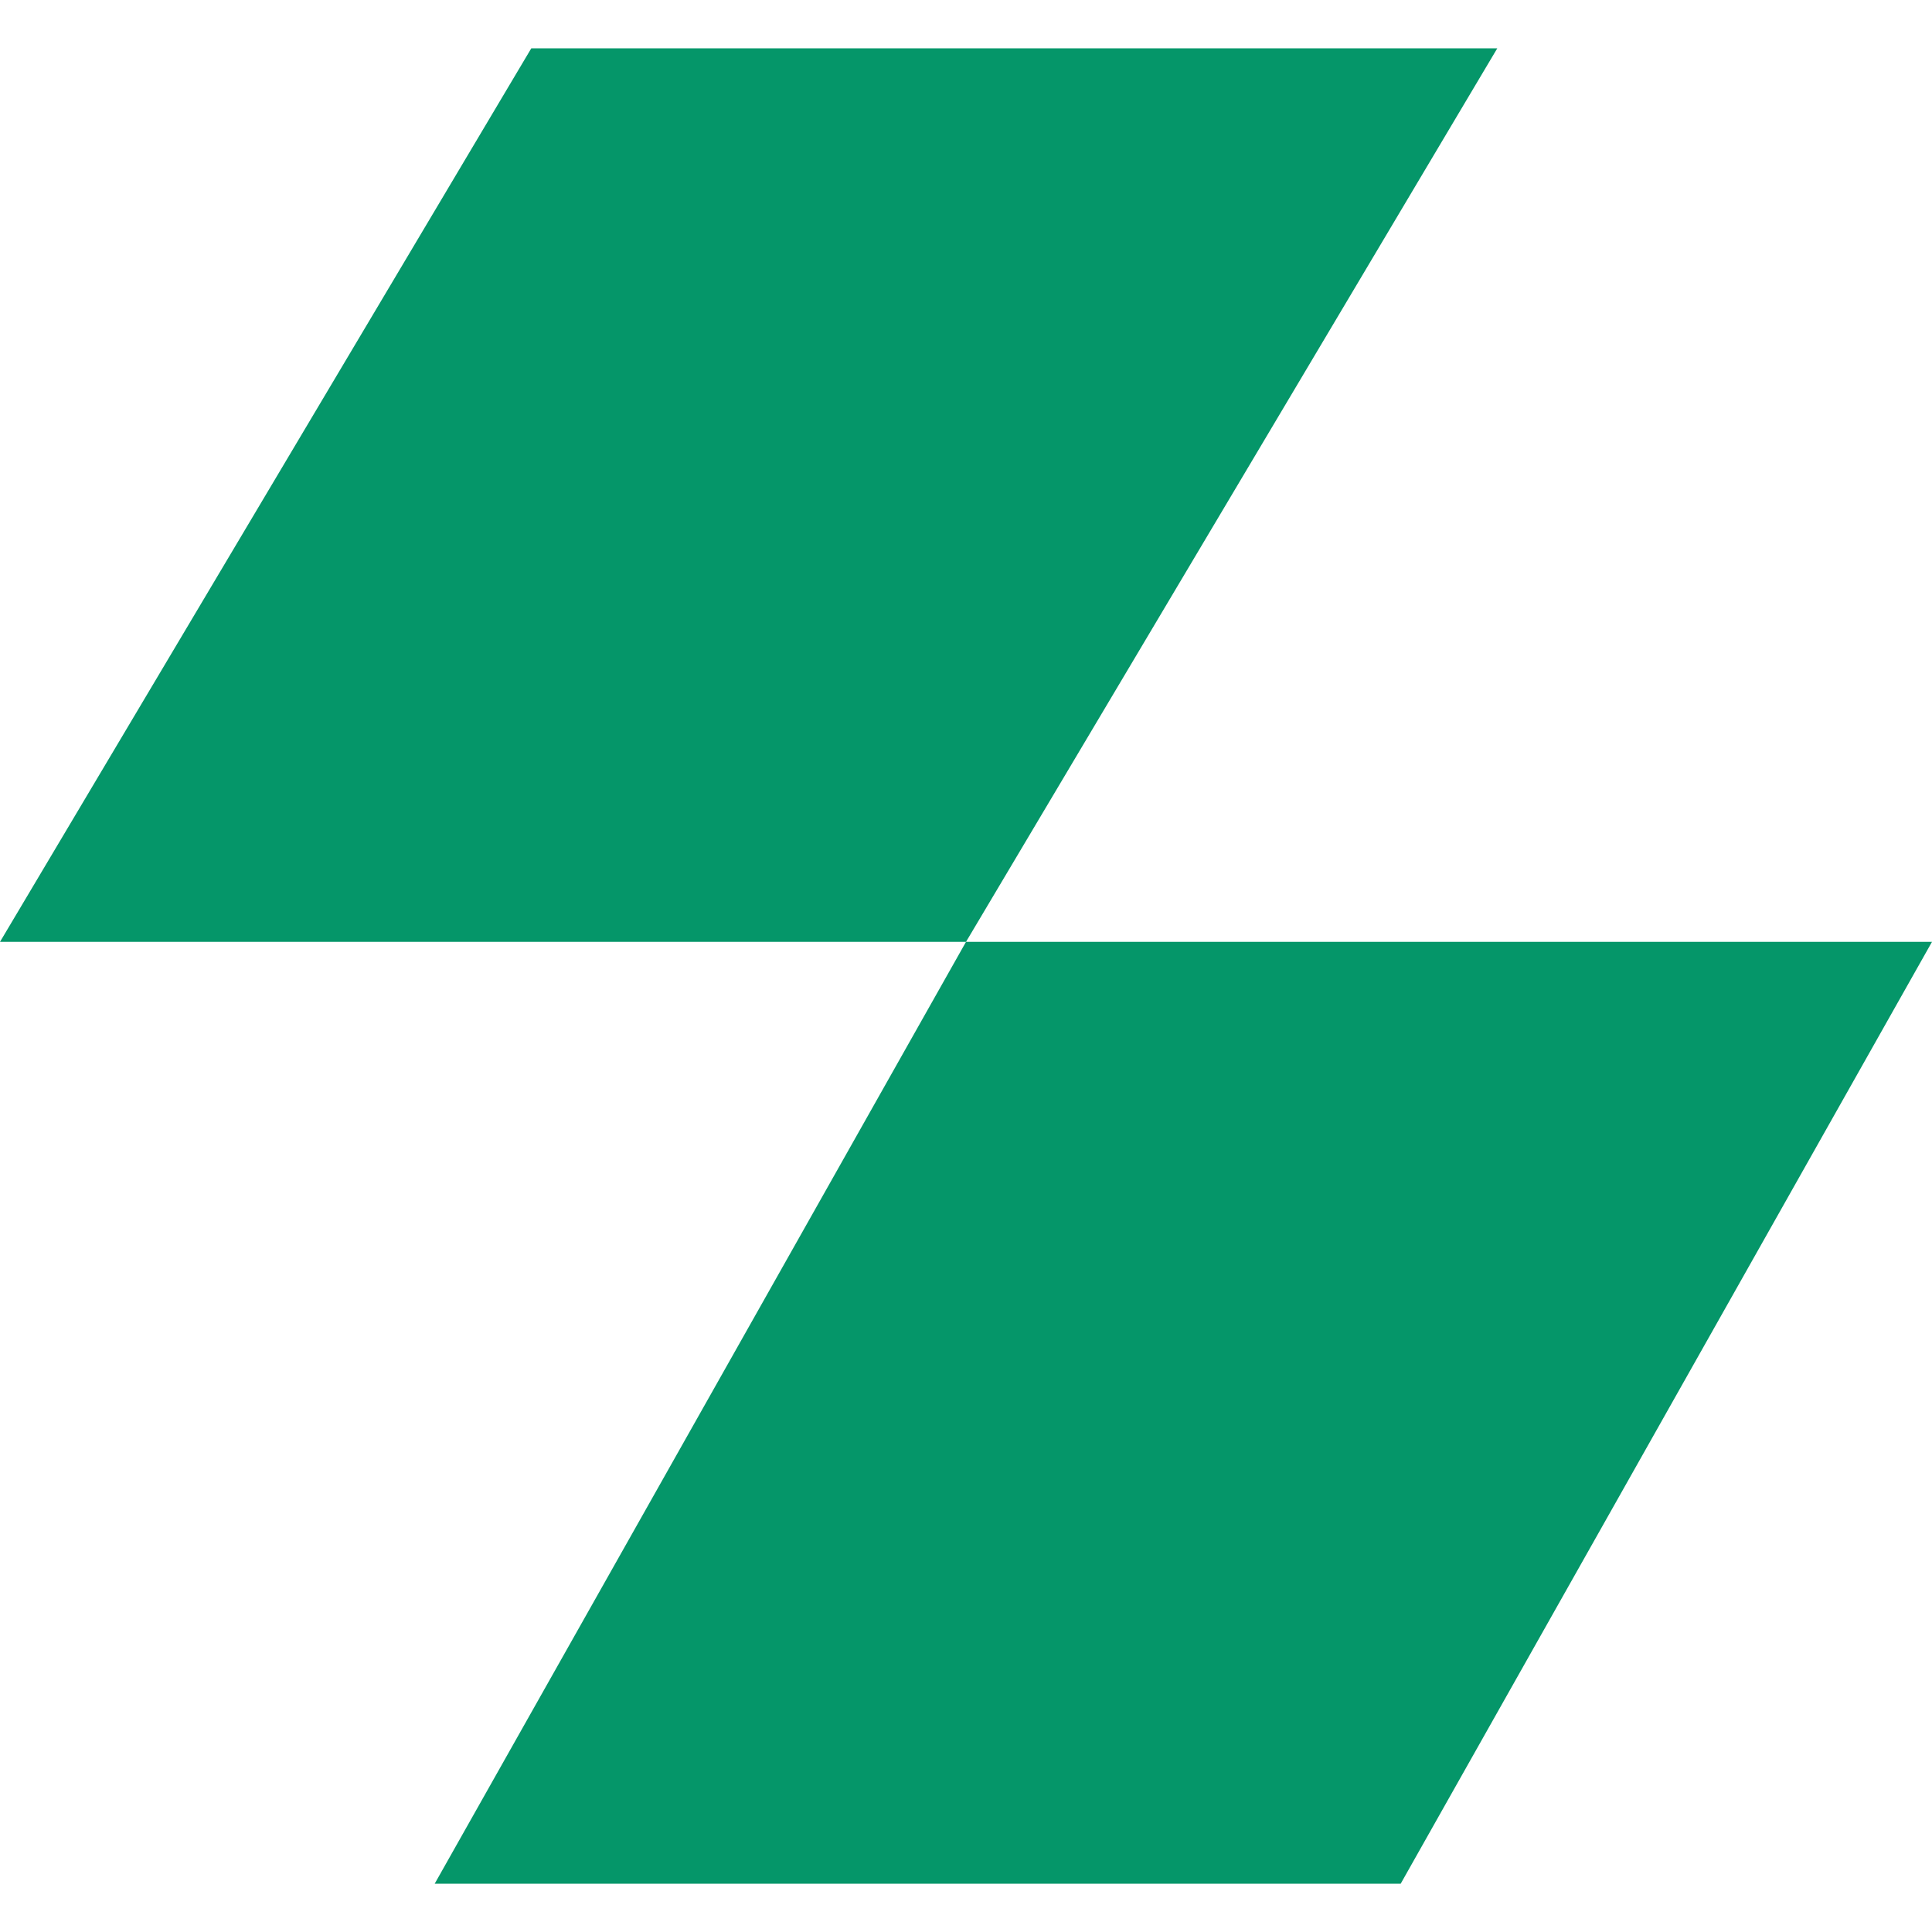
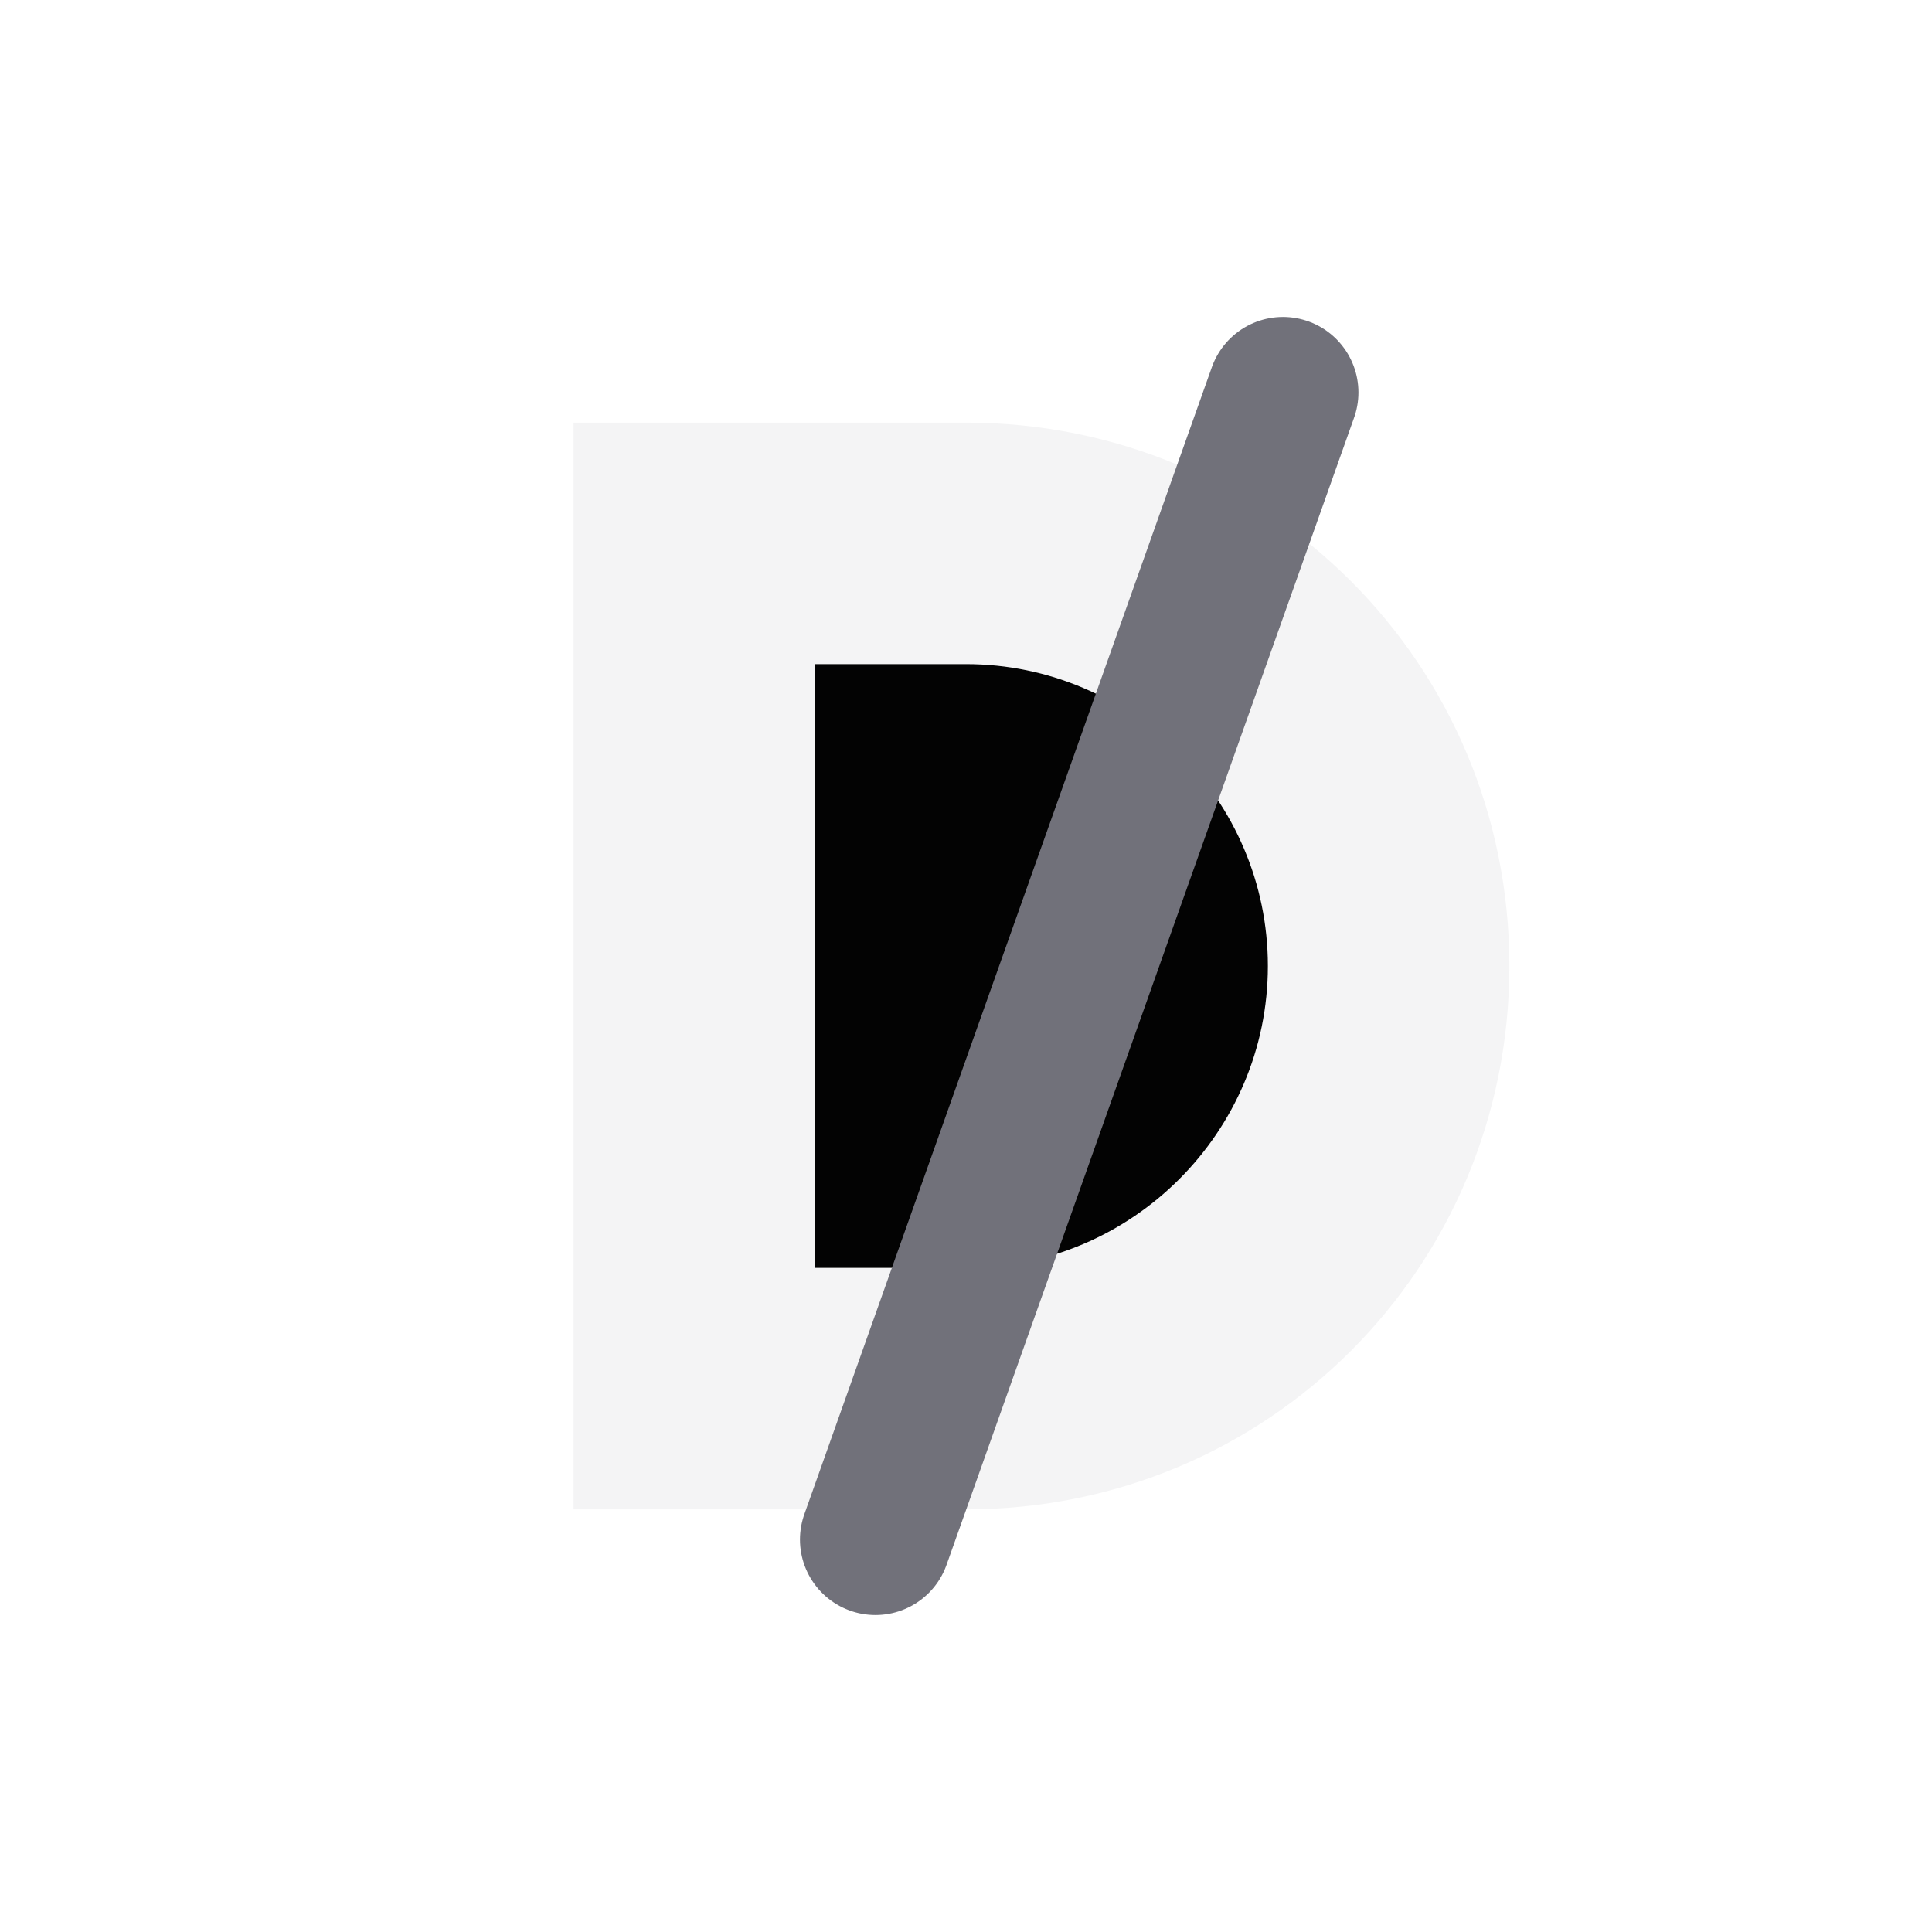
- <svg xmlns="http://www.w3.org/2000/svg" width="20" height="20" viewBox="0 0 20 20" fill="none">
-   <path fill-rule="evenodd" clip-rule="evenodd" d="M0 9.75L5.5 0.5H15.5L10 9.75H0ZM10 9.75L4.5 19.5H14.5L20 9.75L10 9.75Z" fill="#059669" />
+ <svg xmlns="http://www.w3.org/2000/svg" width="64" height="64" viewBox="0 0 64 64" fill="none">
+   <path d="M19 14H32C42 14 50 22 50 32C50 42 42 50 32 50H19V14Z" fill="#F4F4F5" />
+   <path d="M27 22H32C37.5 22 42 26.5 42 32C42 37.5 37.5 42 32 42H27V22Z" fill="#030303" />
+   <path d="M42.5 13L29 51" stroke="#71717A" stroke-width="5" stroke-linecap="round" />
</svg>
